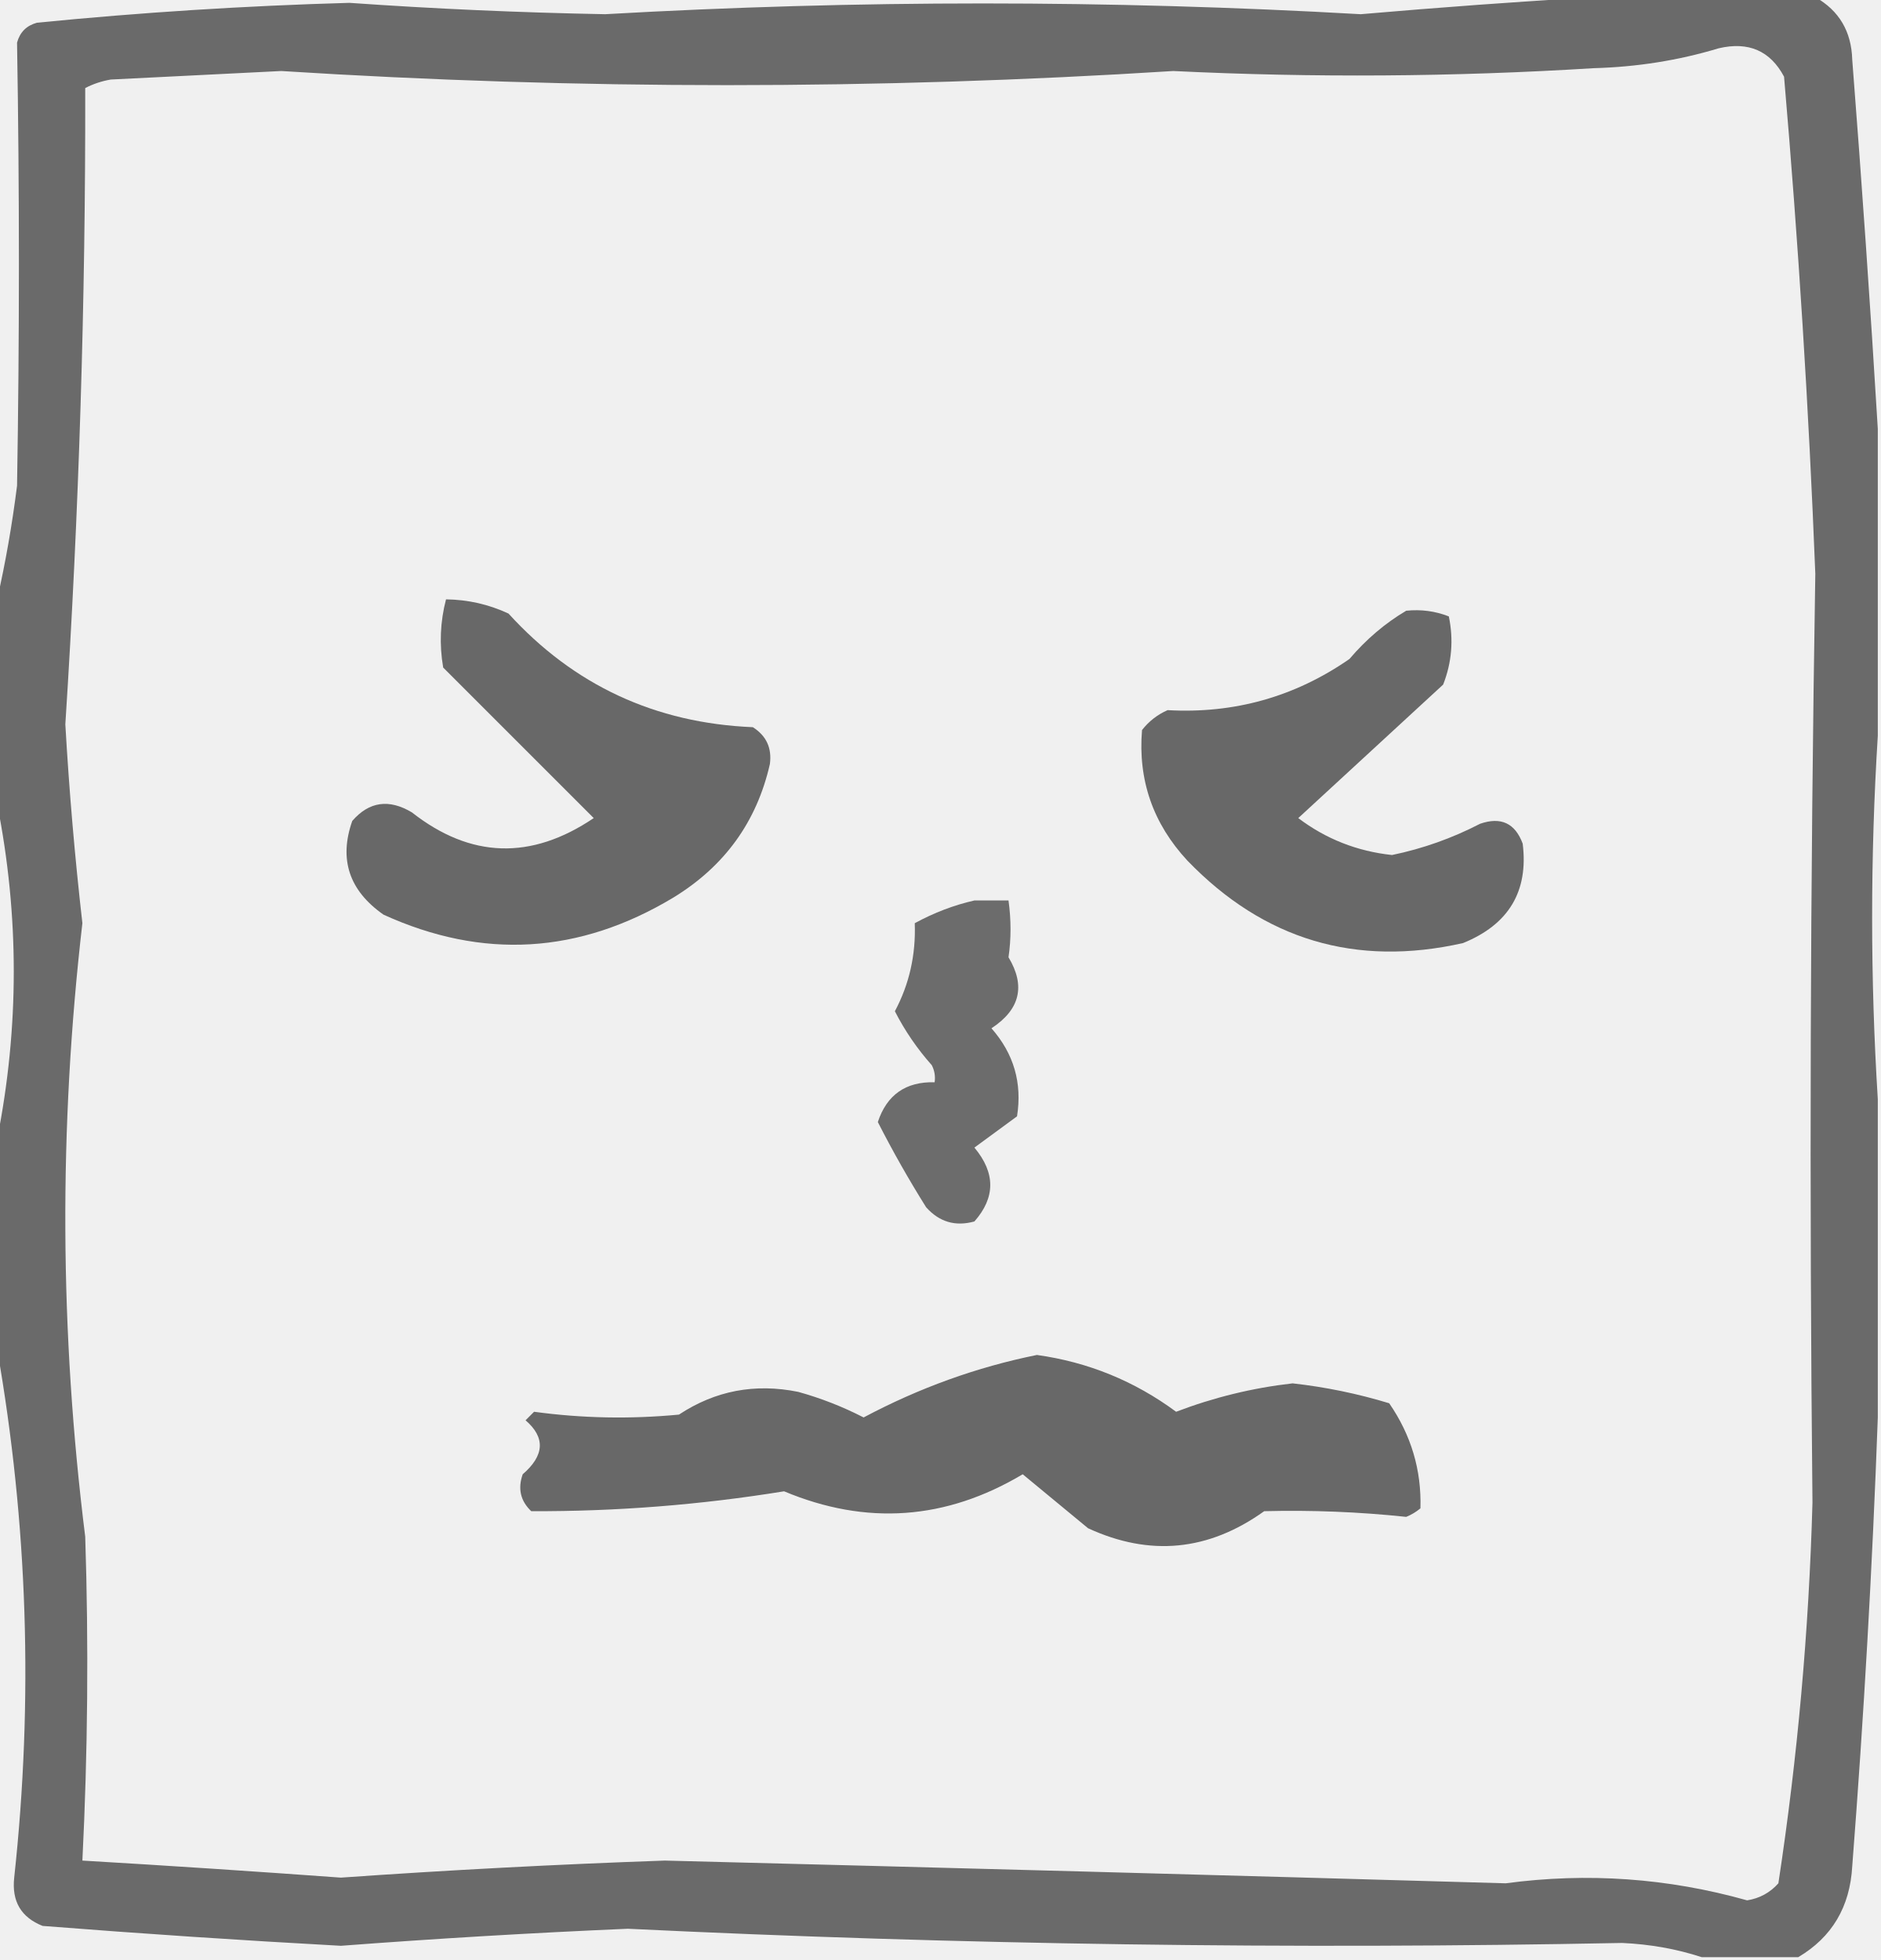
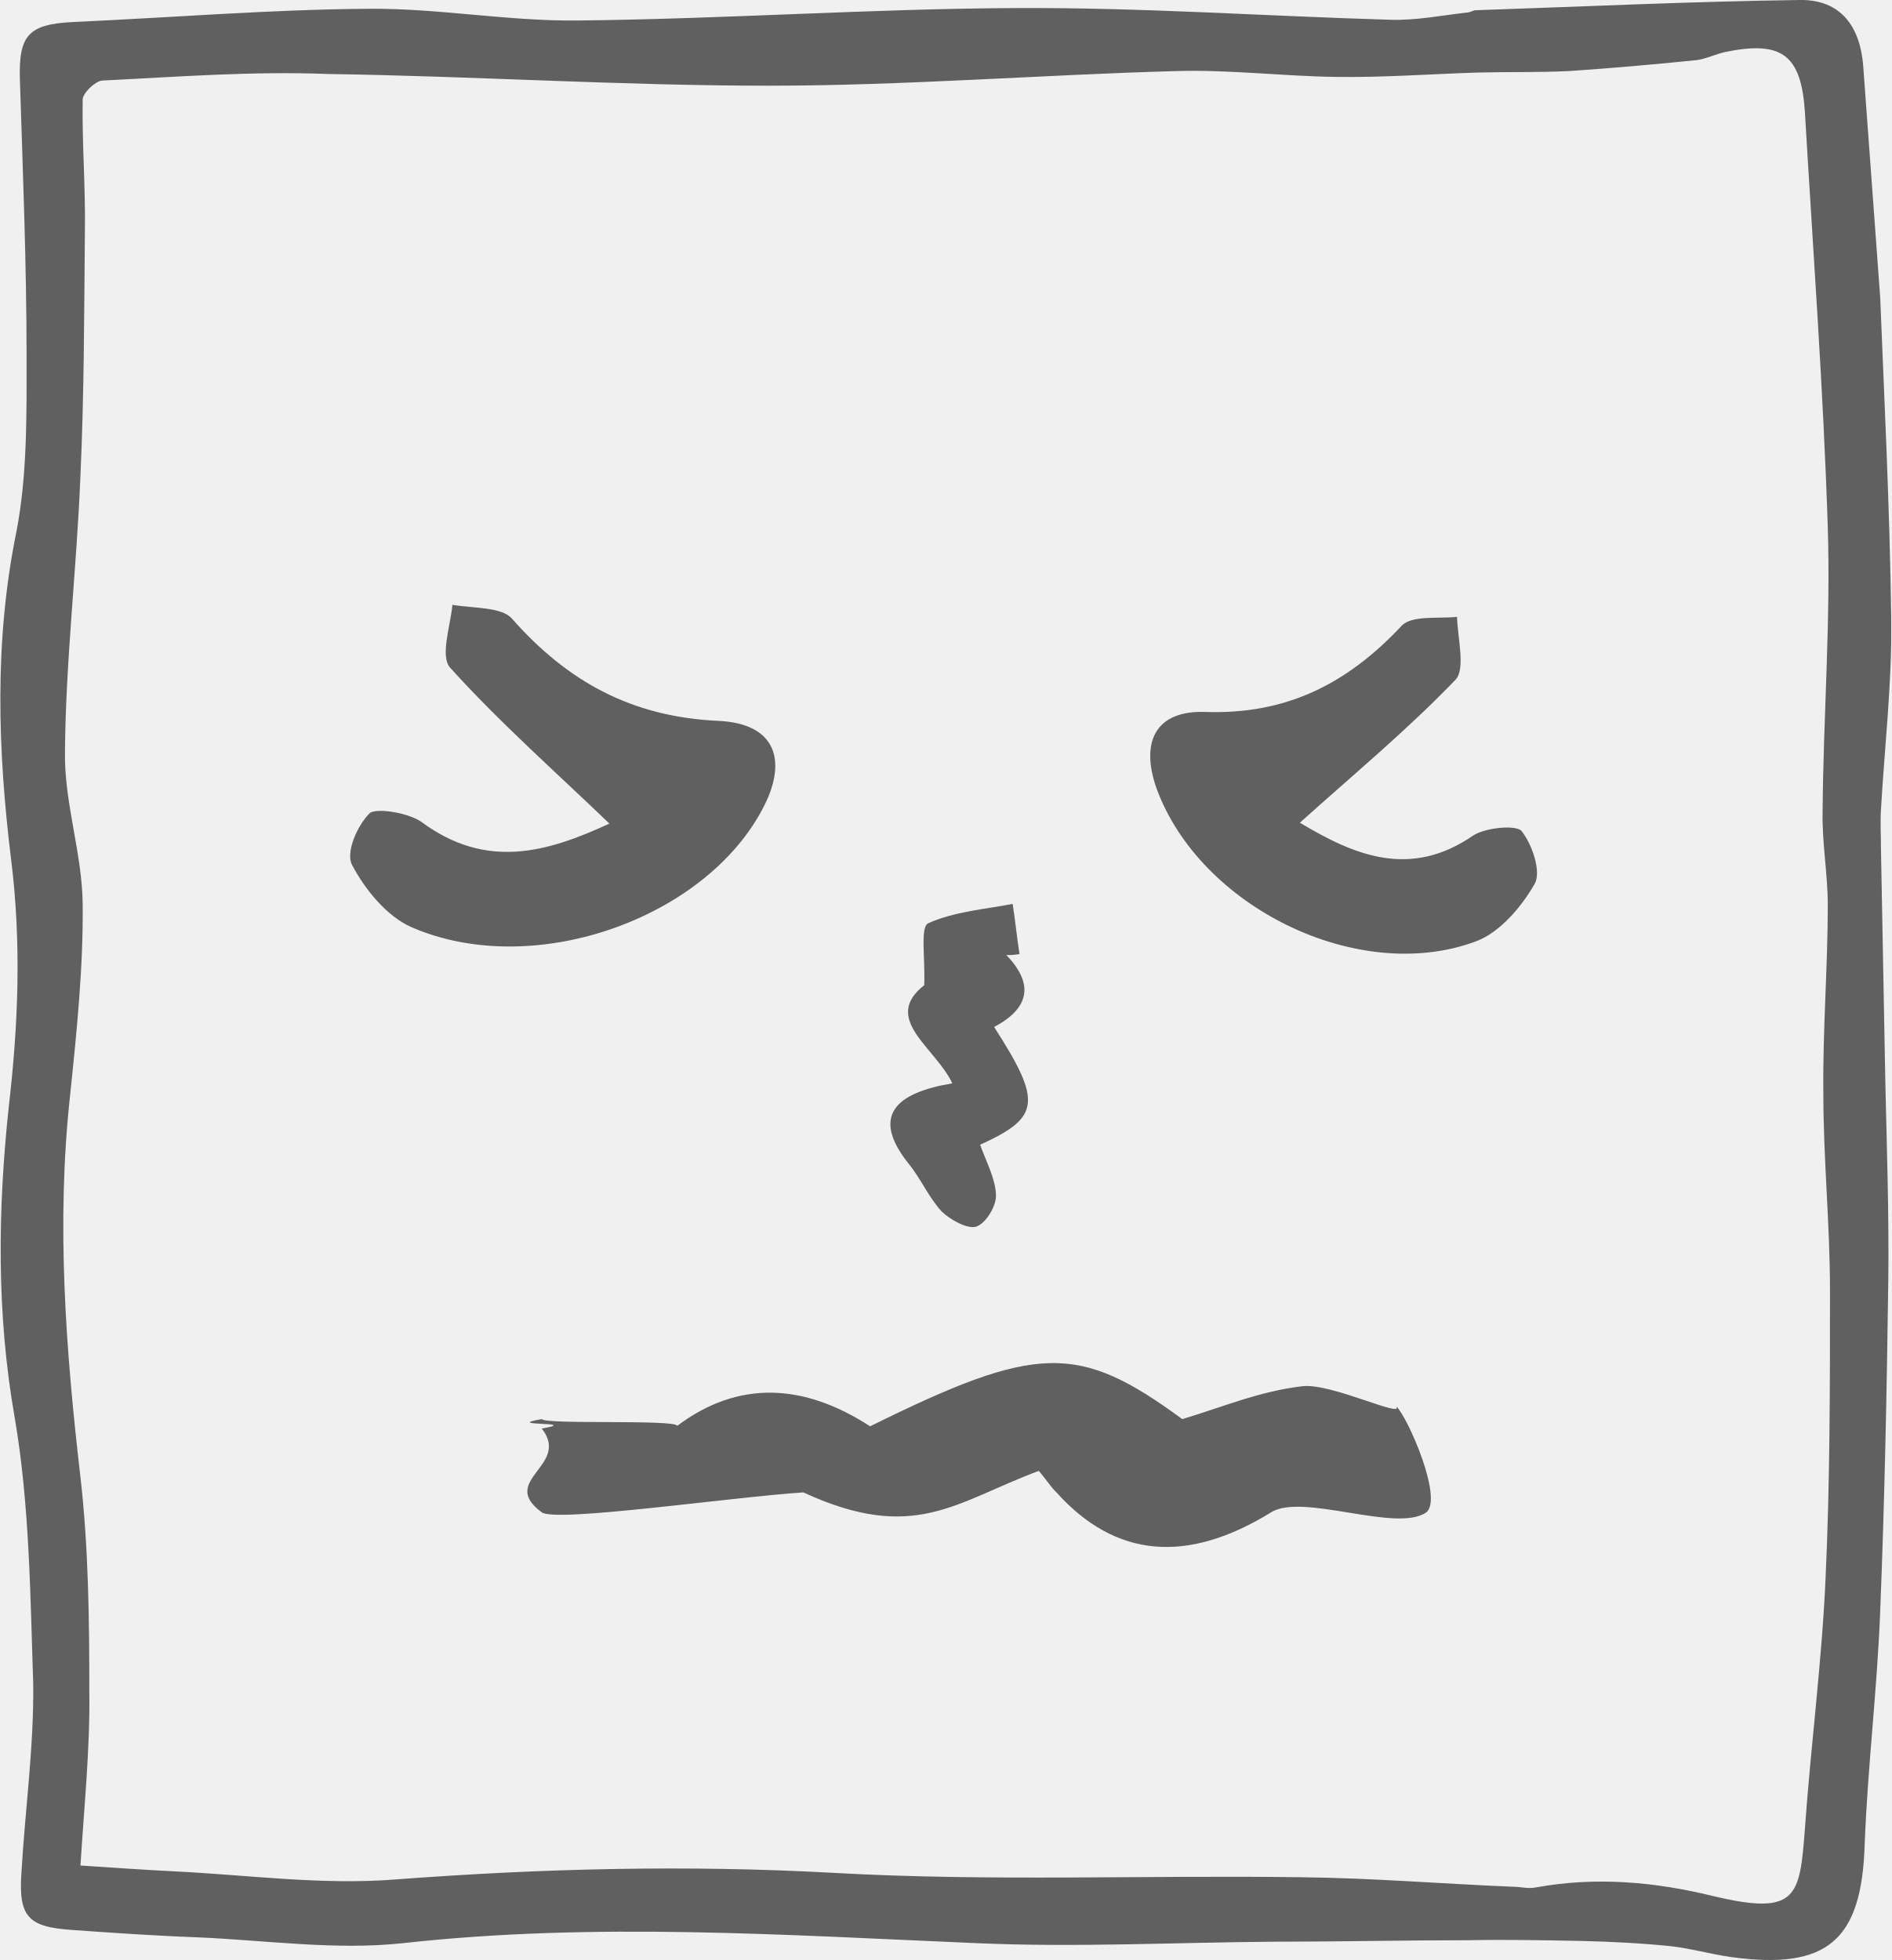
- <svg xmlns="http://www.w3.org/2000/svg" version="1.1" width="331px" height="345px" style="shape-rendering:geometricPrecision; text-rendering:geometricPrecision; image-rendering:optimizeQuality; fill-rule:evenodd; clip-rule:evenodd">
-   <g>
-     <path style="opacity:0.555" fill="#000000" d="M 280.5,-0.5 C 293.5,-0.5 306.5,-0.5 319.5,-0.5C 323.69,1.867 325.857,5.534 326,10.5C 327.701,32.311 329.201,53.978 330.5,75.5C 330.5,93.5 330.5,111.5 330.5,129.5C 329.167,150.833 329.167,172.167 330.5,193.5C 330.5,212.167 330.5,230.833 330.5,249.5C 329.551,275.704 328.051,302.037 326,328.5C 325.601,335.654 322.434,340.988 316.5,344.5C 310.833,344.5 305.167,344.5 299.5,344.5C 295.079,343.055 290.412,342.222 285.5,342C 227.133,343.149 168.8,342.316 110.5,339.5C 93.648,340.225 76.815,341.225 60,342.5C 42.483,341.543 24.983,340.376 7.5,339C 3.709,337.498 2.043,334.665 2.5,330.5C 5.891,299.204 4.891,268.204 -0.5,237.5C -0.5,225.167 -0.5,212.833 -0.5,200.5C 3.398,180.829 3.398,161.163 -0.5,141.5C -0.5,129.5 -0.5,117.5 -0.5,105.5C 0.969,99.026 2.136,92.36 3,85.5C 3.437,59.493 3.437,33.493 3,7.5C 3.5,5.667 4.667,4.5 6.5,4C 24.771,2.187 43.104,1.021 61.5,0.5C 76.482,1.554 91.482,2.221 106.5,2.5C 150.836,-0.026 195.17,-0.026 239.5,2.5C 253.3,1.305 266.967,0.305 280.5,-0.5 Z M 302.5,8.5 C 307.742,7.271 311.575,8.937 314,13.5C 316.516,42.618 318.349,71.785 319.5,101C 318.604,155.495 318.438,209.995 319,264.5C 318.375,287.002 316.375,309.335 313,331.5C 311.53,333.152 309.697,334.152 307.5,334.5C 293.542,330.573 279.375,329.573 265,331.5C 215.675,330.079 166.342,328.745 117,327.5C 97.982,328.167 78.982,329.167 60,330.5C 44.835,329.396 29.668,328.396 14.5,327.5C 15.449,308.508 15.616,289.508 15,270.5C 10.501,234.522 10.334,198.522 14.5,162.5C 13.171,150.862 12.171,139.195 11.5,127.5C 13.901,90.209 15.068,52.876 15,15.5C 16.399,14.773 17.899,14.273 19.5,14C 29.5,13.5 39.5,13 49.5,12.5C 101.852,15.816 154.185,15.816 206.5,12.5C 231.172,13.701 255.839,13.534 280.5,12C 288.126,11.794 295.46,10.627 302.5,8.5 Z" />
+ <svg xmlns="http://www.w3.org/2000/svg" width="192" height="199" fill="none" viewBox="0 0 192 199">
+   <g clip-path="url(#a)" opacity=".6">
+     <path fill="#000" d="M190.876 30.192c.375 9.519.974 21.194 1.124 32.795.075 6.395-.674 12.79-1.049 19.26-.075 1.265 0 2.454 0 3.719.15 8.031.3 15.988.449 24.019.15 6.619.375 13.312.3 19.93-.15 11.229-.374 22.458-.824 33.687-.3 7.883-1.274 15.766-1.574 23.648-.3 9.742-3.747 12.791-13.564 11.453-2.099-.298-4.122-.893-6.22-1.116-2.923-.297-5.921-.446-8.918-.52-3.822-.075-7.645-.149-11.467-.075-6.594 0-13.114.149-19.709.149-10.117.074-20.234.595-30.277.149-19.41-.818-38.744-2.157-58.229 0-6.895.743-13.94-.298-20.909-.595-4.196-.149-8.468-.446-12.665-.744-4.496-.297-5.47-1.338-5.17-5.8.374-6.396 1.273-12.791 1.198-19.186-.3-9.073-.374-18.22-1.873-26.995-1.874-10.634-1.724-21.194-.6-31.679.975-8.403 1.274-16.658.225-25.061C-.225 76.224-.6 65.143 1.65 54.063 2.773 48.337 2.698 42.24 2.698 36.29c0-9.37-.375-18.74-.675-28.11-.15-4.61.825-5.726 5.471-5.949C17.461 1.785 27.354.967 37.321.892c7.12-.074 14.164 1.265 21.283 1.19 14.839-.148 29.677-1.19 44.44-1.264 12.741-.074 25.406.818 38.146 1.19 2.623.074 5.171-.446 7.794-.744.224 0 .449-.149.749-.223C160.749.67 171.691.15 182.707 0c4.197-.074 6.145 2.752 6.445 6.693.525 7.139 1.049 14.278 1.724 23.5ZM8.169 189.407c3.447.223 6.52.446 9.592.595 7.494.372 14.988 1.413 22.408.818 14.838-1.116 29.526-1.487 44.44-.669 15.813.892 31.625.223 47.438.446 7.194.074 14.389.669 21.583.967.749 0 1.499.223 2.248.074 6.145-1.116 12.066-.595 18.136.892 8.468 2.008 8.693 0 9.218-6.841.599-8.478 1.723-16.955 2.098-25.433.45-9.742.45-19.484.45-29.225 0-6.693-.675-13.312-.675-20.004-.075-6.396.45-12.791.45-19.112 0-3.198-.6-6.396-.525-9.593.075-9.593.825-19.186.525-28.78-.45-14.054-1.499-28.11-2.323-42.164-.375-5.8-2.323-7.288-8.094-6.098-.974.223-1.873.67-2.848.818-4.346.446-8.618.818-12.964 1.115-3.073.15-6.146.075-9.218.15-4.871.148-9.668.52-14.539.445-5.321-.074-10.717-.743-16.037-.595-13.79.372-27.654 1.488-41.443 1.488-14.913 0-29.902-.967-44.815-1.19-7.794-.298-15.363.297-22.932.67-.675.074-1.949 1.263-1.949 1.933-.075 4.461.3 8.923.225 13.385-.075 8.255-.075 16.51-.45 24.764-.374 9.37-1.498 18.74-1.573 28.11-.075 5.13 1.723 10.188 1.798 15.319.075 6.47-.6 13.014-1.274 19.483-1.423 13.014-.45 25.879 1.05 38.819.824 7.213.899 14.575.899 21.863.075 5.726-.525 11.526-.9 17.55Z" />
+     <path fill="#000" d="M88.335 144.815c16.976-8.399 21.145-8.469 31.689-.732 4.002-1.19 7.812-2.832 12.206-3.34 2.928-.338 10.392 3.34 9.506 2.019 1.207 1.158 4.785 9.399 3.067 10.784-2.995 2.118-12.558-1.999-15.757 0-8.527 5.257-15.795 4.656-21.796-2.023-.604-.579-.995-1.262-1.794-2.182-8.449 3.143-12.64 7.383-23.904 2.182-7.518.504-25.135 3.078-26.554 2.023-4.46-3.282 2.984-4.72 0-8.504 4.194-.738-4.193-.222 0-.959.396.571 13.575.008 13.758.683 6.215-4.673 12.867-4.317 19.579.049Zm12.588-40.545c4.895 7.609 4.689 9.178-1.422 11.955.595 1.675 1.522 3.347 1.612 5.065.06 1.146-1.02 2.915-2.008 3.25-.892.277-2.645-.698-3.519-1.548-1.312-1.438-2.107-3.321-3.323-4.818-3.192-3.978-2.323-6.604 2.764-7.843.446-.138.952-.182 1.651-.342-1.703-3.631-7.215-6.534-2.851-9.962.104-2.885-.419-5.918.413-6.29 2.592-1.173 5.707-1.416 8.564-1.962.264 1.678.432 3.415.696 5.093-.428.062-.856.124-1.344.09 2.921 3.027 2.263 5.46-1.233 7.312Zm31.042-20.74c5.574 3.343 11.21 5.702 17.61 1.29 1.225-.778 4.134-1.077 4.848-.498 1.121 1.354 2.07 4.194 1.38 5.407-1.381 2.427-3.569 4.937-5.926 5.832-11.945 4.491-28.127-3.475-32.493-15.593-1.636-4.728.001-7.834 4.916-7.686 8.198.3 14.409-2.786 19.995-8.746 1.03-1.085 3.683-.705 5.622-.904.057 2.116.878 5.295-.152 6.38-4.862 5.07-10.276 9.543-15.8 14.517Zm-70.097.09c-6.227 2.874-12.46 4.758-19.099-.184-1.275-.881-4.398-1.423-5.205-.904-1.294 1.258-2.494 4.016-1.824 5.286 1.341 2.54 3.55 5.23 6.04 6.322 12.623 5.488 30.591-1.116 36.055-12.857 2.058-4.587.483-7.826-4.835-8.09-8.872-.387-15.39-3.99-21.054-10.412-1.045-1.17-3.934-1.012-6.016-1.374-.192 2.109-1.276 5.217-.23 6.387 4.938 5.472 10.508 10.394 16.168 15.826Z" />
  </g>
-   <g>
-     <path style="opacity:0.565" fill="#000000" d="M 78.5,105.5 C 82.347,105.545 86.013,106.378 89.5,108C 100.985,120.614 115.318,127.281 132.5,128C 134.881,129.509 135.881,131.675 135.5,134.5C 133.187,144.663 127.52,152.496 118.5,158C 101.951,167.948 84.951,168.948 67.5,161C 61.45,156.766 59.616,151.266 62,144.5C 64.965,141.082 68.465,140.582 72.5,143C 82.819,151.1 93.486,151.434 104.5,144C 95.667,135.167 86.833,126.333 78,117.5C 77.306,113.446 77.473,109.446 78.5,105.5 Z" />
-   </g>
-   <g>
-     <path style="opacity:0.563" fill="#000000" d="M 247.5,107.5 C 250.119,107.232 252.619,107.565 255,108.5C 255.854,112.625 255.52,116.625 254,120.5C 245.5,128.333 237,136.167 228.5,144C 233.363,147.678 238.863,149.844 245,150.5C 250.405,149.383 255.572,147.549 260.5,145C 264.166,143.729 266.666,144.896 268,148.5C 269.041,156.9 265.541,162.734 257.5,166C 238.61,170.259 222.443,165.425 209,151.5C 202.938,144.98 200.271,137.313 201,128.5C 202.214,126.951 203.714,125.785 205.5,125C 217.239,125.655 227.905,122.655 237.5,116C 240.461,112.524 243.794,109.691 247.5,107.5 Z" />
-   </g>
-   <g>
-     <path style="opacity:0.549" fill="#000000" d="M 171.5,158.5 C 173.5,158.5 175.5,158.5 177.5,158.5C 177.974,161.921 177.974,165.255 177.5,168.5C 180.533,173.54 179.533,177.706 174.5,181C 178.433,185.465 179.933,190.632 179,196.5C 176.5,198.333 174,200.167 171.5,202C 175.218,206.45 175.218,210.784 171.5,215C 168.15,215.93 165.317,215.097 163,212.5C 159.934,207.608 157.101,202.608 154.5,197.5C 156.089,192.703 159.422,190.37 164.5,190.5C 164.649,189.448 164.483,188.448 164,187.5C 161.413,184.587 159.246,181.42 157.5,178C 160.036,173.246 161.203,168.079 161,162.5C 164.415,160.644 167.915,159.311 171.5,158.5 Z" />
-   </g>
-   <g>
-     <path style="opacity:0.567" fill="#000000" d="M 182.5,238.5 C 191.517,239.759 199.684,243.092 207,248.5C 213.641,245.965 220.474,244.298 227.5,243.5C 233.262,244.141 238.929,245.308 244.5,247C 248.37,252.605 250.203,258.771 250,265.5C 249.25,266.126 248.416,266.626 247.5,267C 239.21,266.121 230.877,265.788 222.5,266C 212.702,273.021 202.369,274.021 191.5,269C 187.655,265.82 183.822,262.653 180,259.5C 166.481,267.561 152.481,268.561 138,262.5C 123.245,264.893 108.412,266.059 93.5,266C 91.604,264.192 91.104,262.025 92,259.5C 95.841,256.188 96.007,253.022 92.5,250C 93,249.5 93.5,249 94,248.5C 102.421,249.649 110.921,249.816 119.5,249C 125.881,244.784 132.881,243.451 140.5,245C 144.491,246.108 148.325,247.608 152,249.5C 161.759,244.306 171.925,240.639 182.5,238.5 Z" />
-   </g>
+   <defs>
+     <clipPath id="a">
+       <path fill="#fff" d="M0 0h192v199H0z" />
+     </clipPath>
+   </defs>
</svg>
